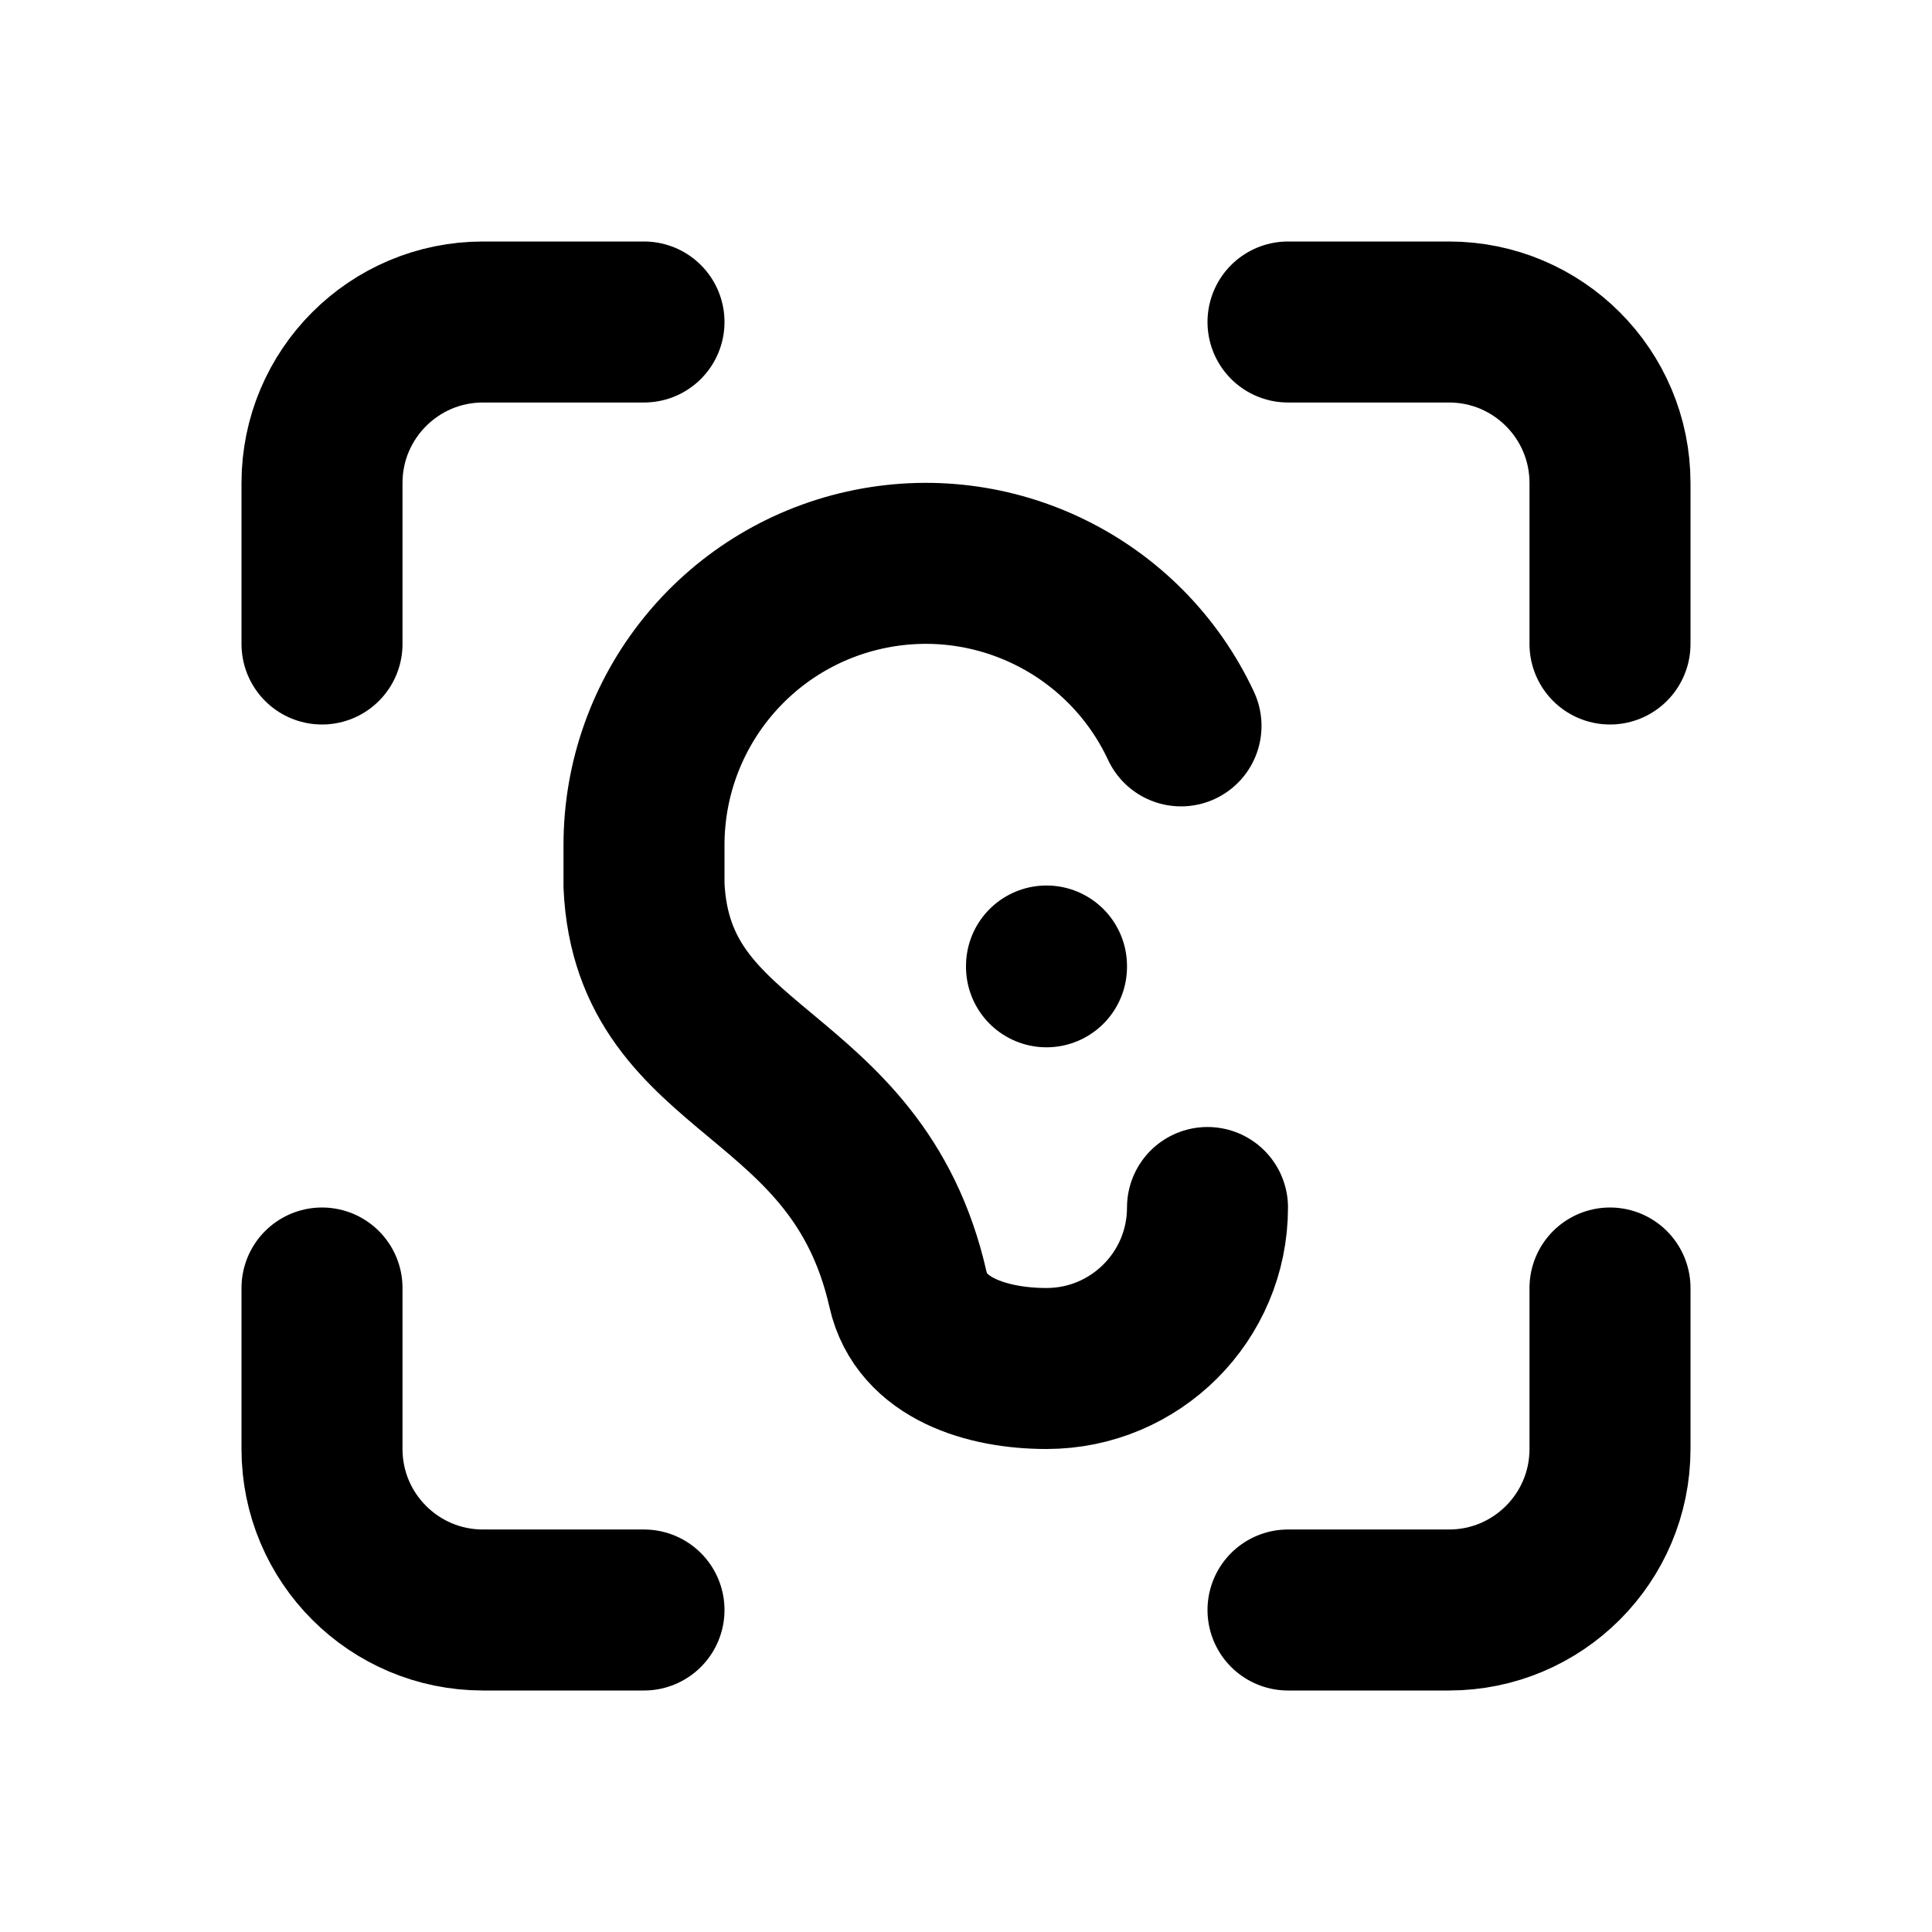
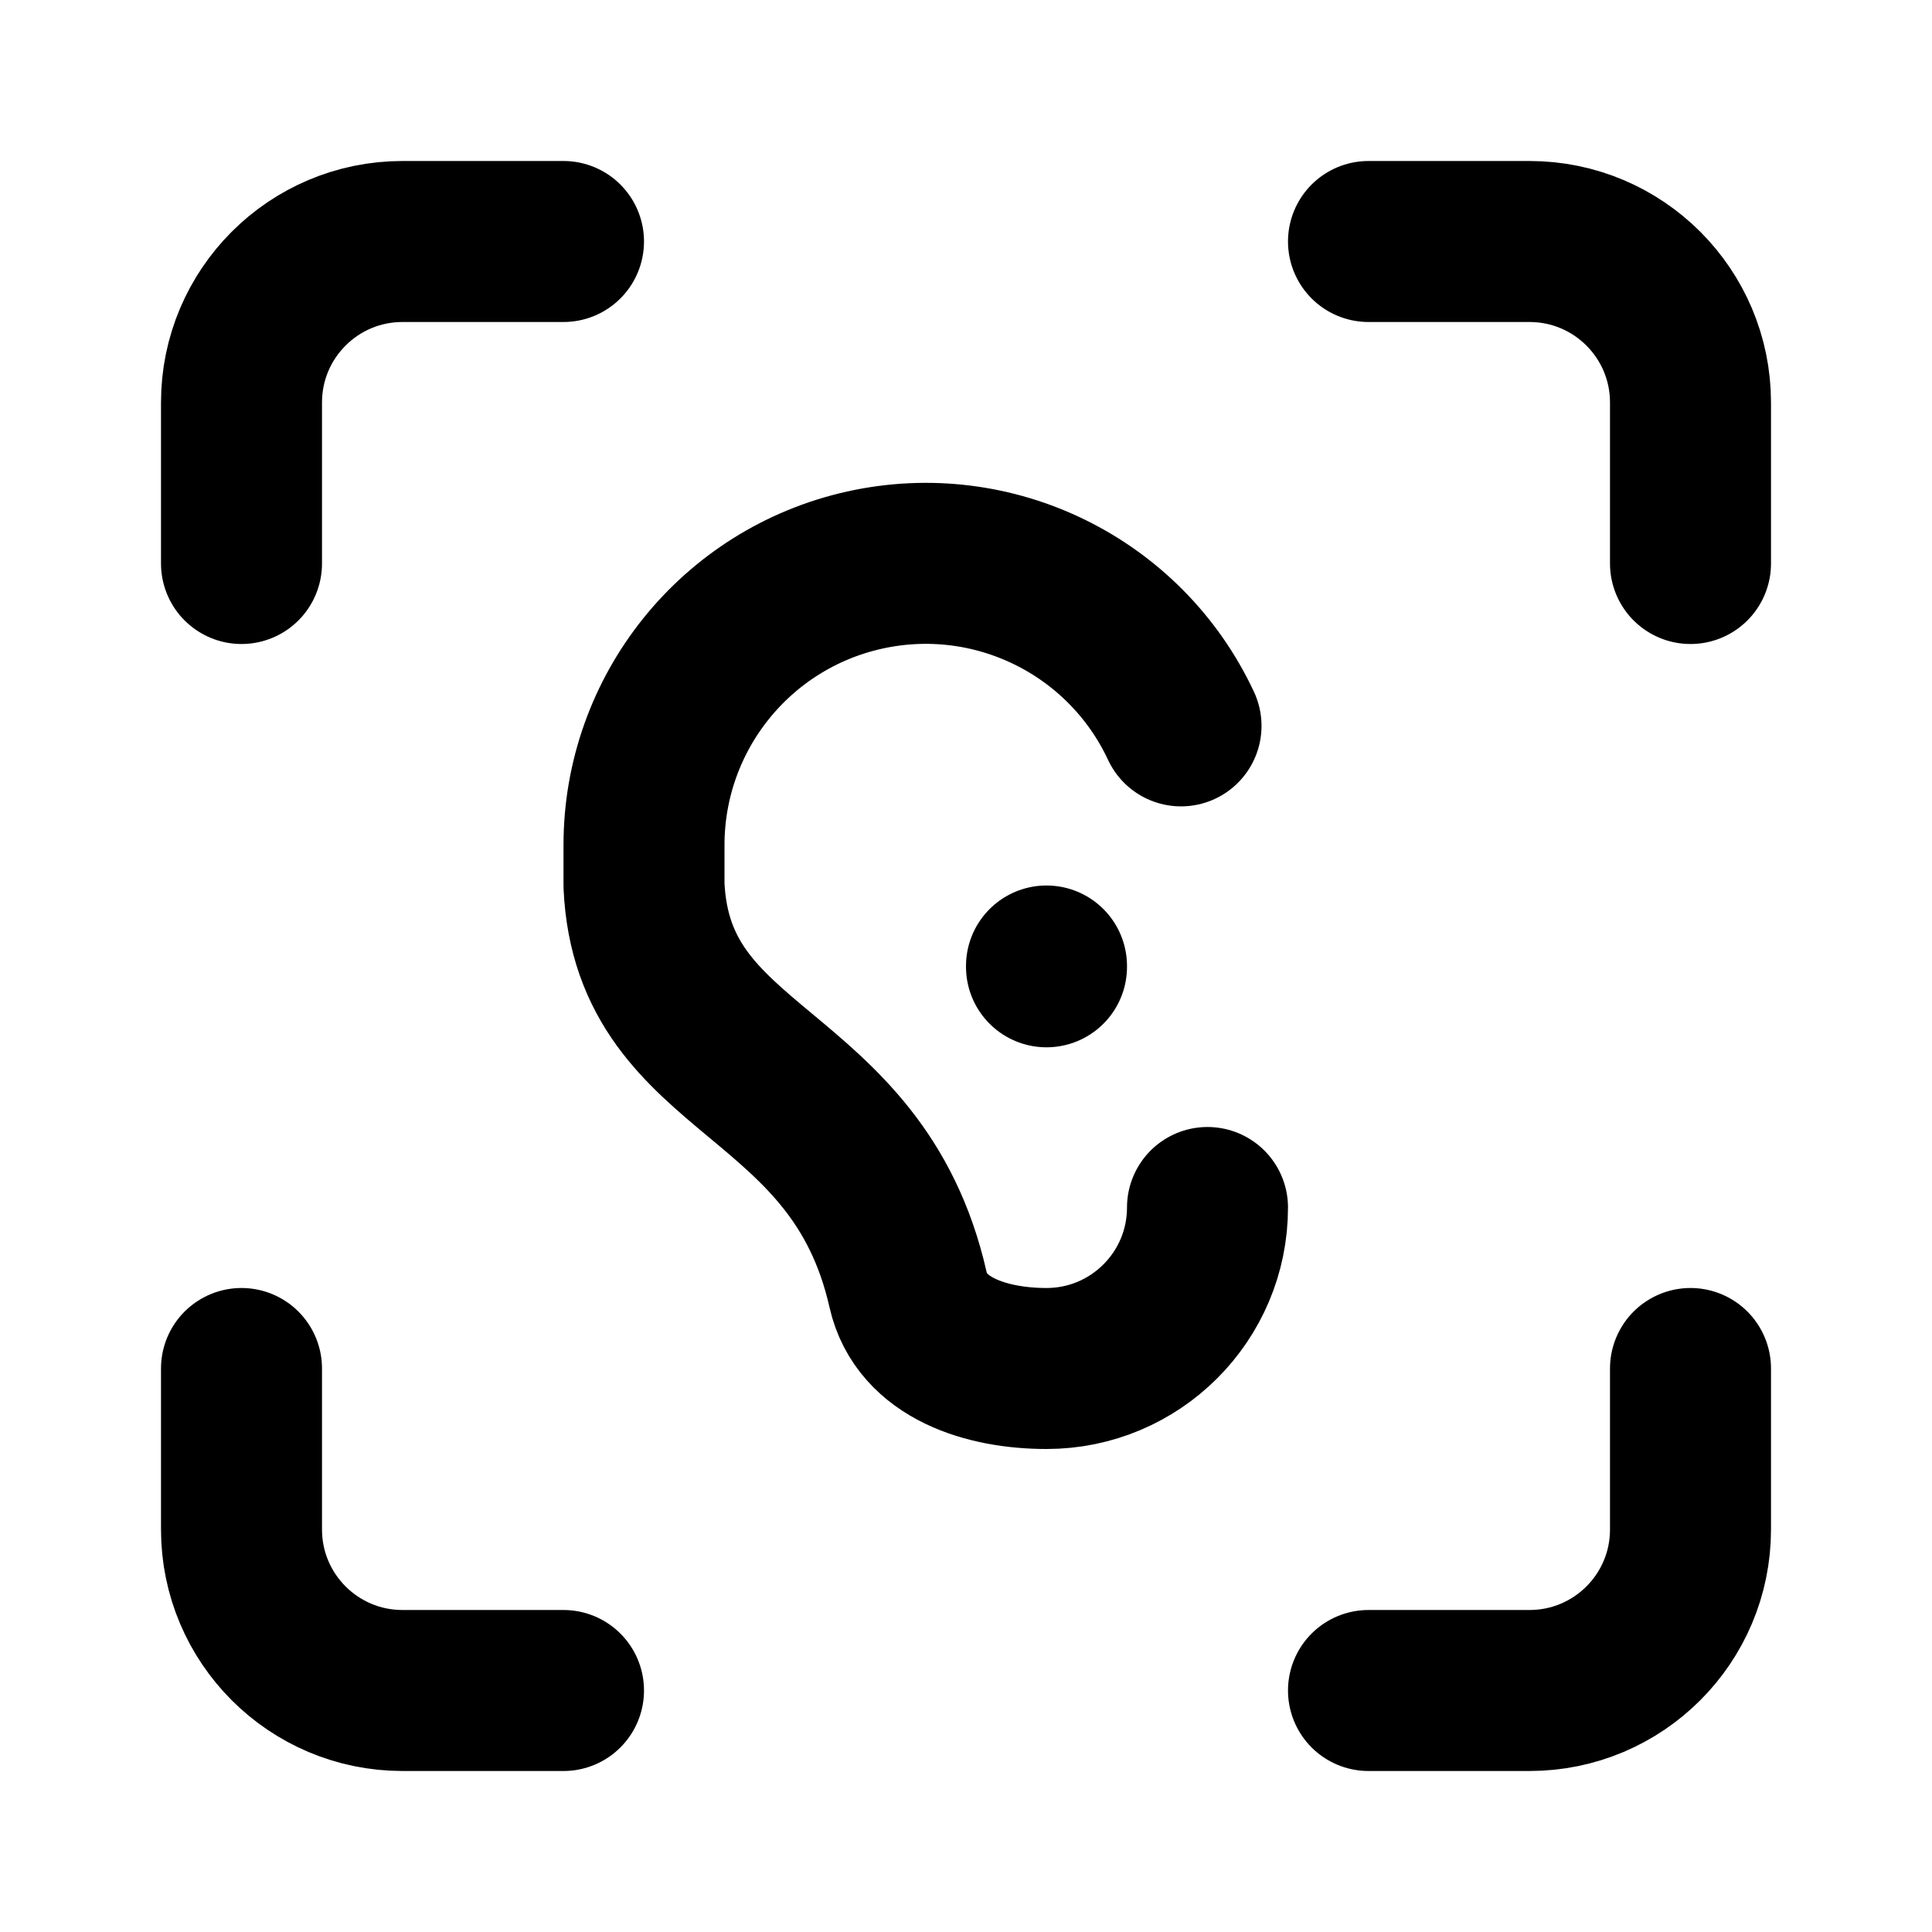
<svg xmlns="http://www.w3.org/2000/svg" width="24" height="24" viewBox="0 0 24 24" fill="none" stroke="currentColor" stroke-width="2" stroke-linecap="round" stroke-linejoin="round">
  <path d="M15 15a2 2 0 0 1 -2 2c-.732 0 -1.555 -.247 -1.72 -.98c-.634 -2.8 -3.17 -2.628 -3.28 -5.02v-.5a3.5 3.5 0 0 1 6.671 -1.483" />
-   <path d="M4 8v-2a2 2 0 0 1 2 -2h2" />
-   <path d="M4 16v2a2 2 0 0 0 2 2h2" />
-   <path d="M16 4h2a2 2 0 0 1 2 2v2" />
-   <path d="M16 20h2a2 2 0 0 0 2 -2v-2" />
  <path d="M13 12v.01" />
+   <path d="M3 7v-2a2 2 0 0 1 2 -2h2" />
+   <path d="M3 17v2a2 2 0 0 0 2 2h2" />
+   <path d="M17 3h2a2 2 0 0 1 2 2v2" />
+   <path d="M17 21h2a2 2 0 0 0 2 -2v-2" />
</svg>
